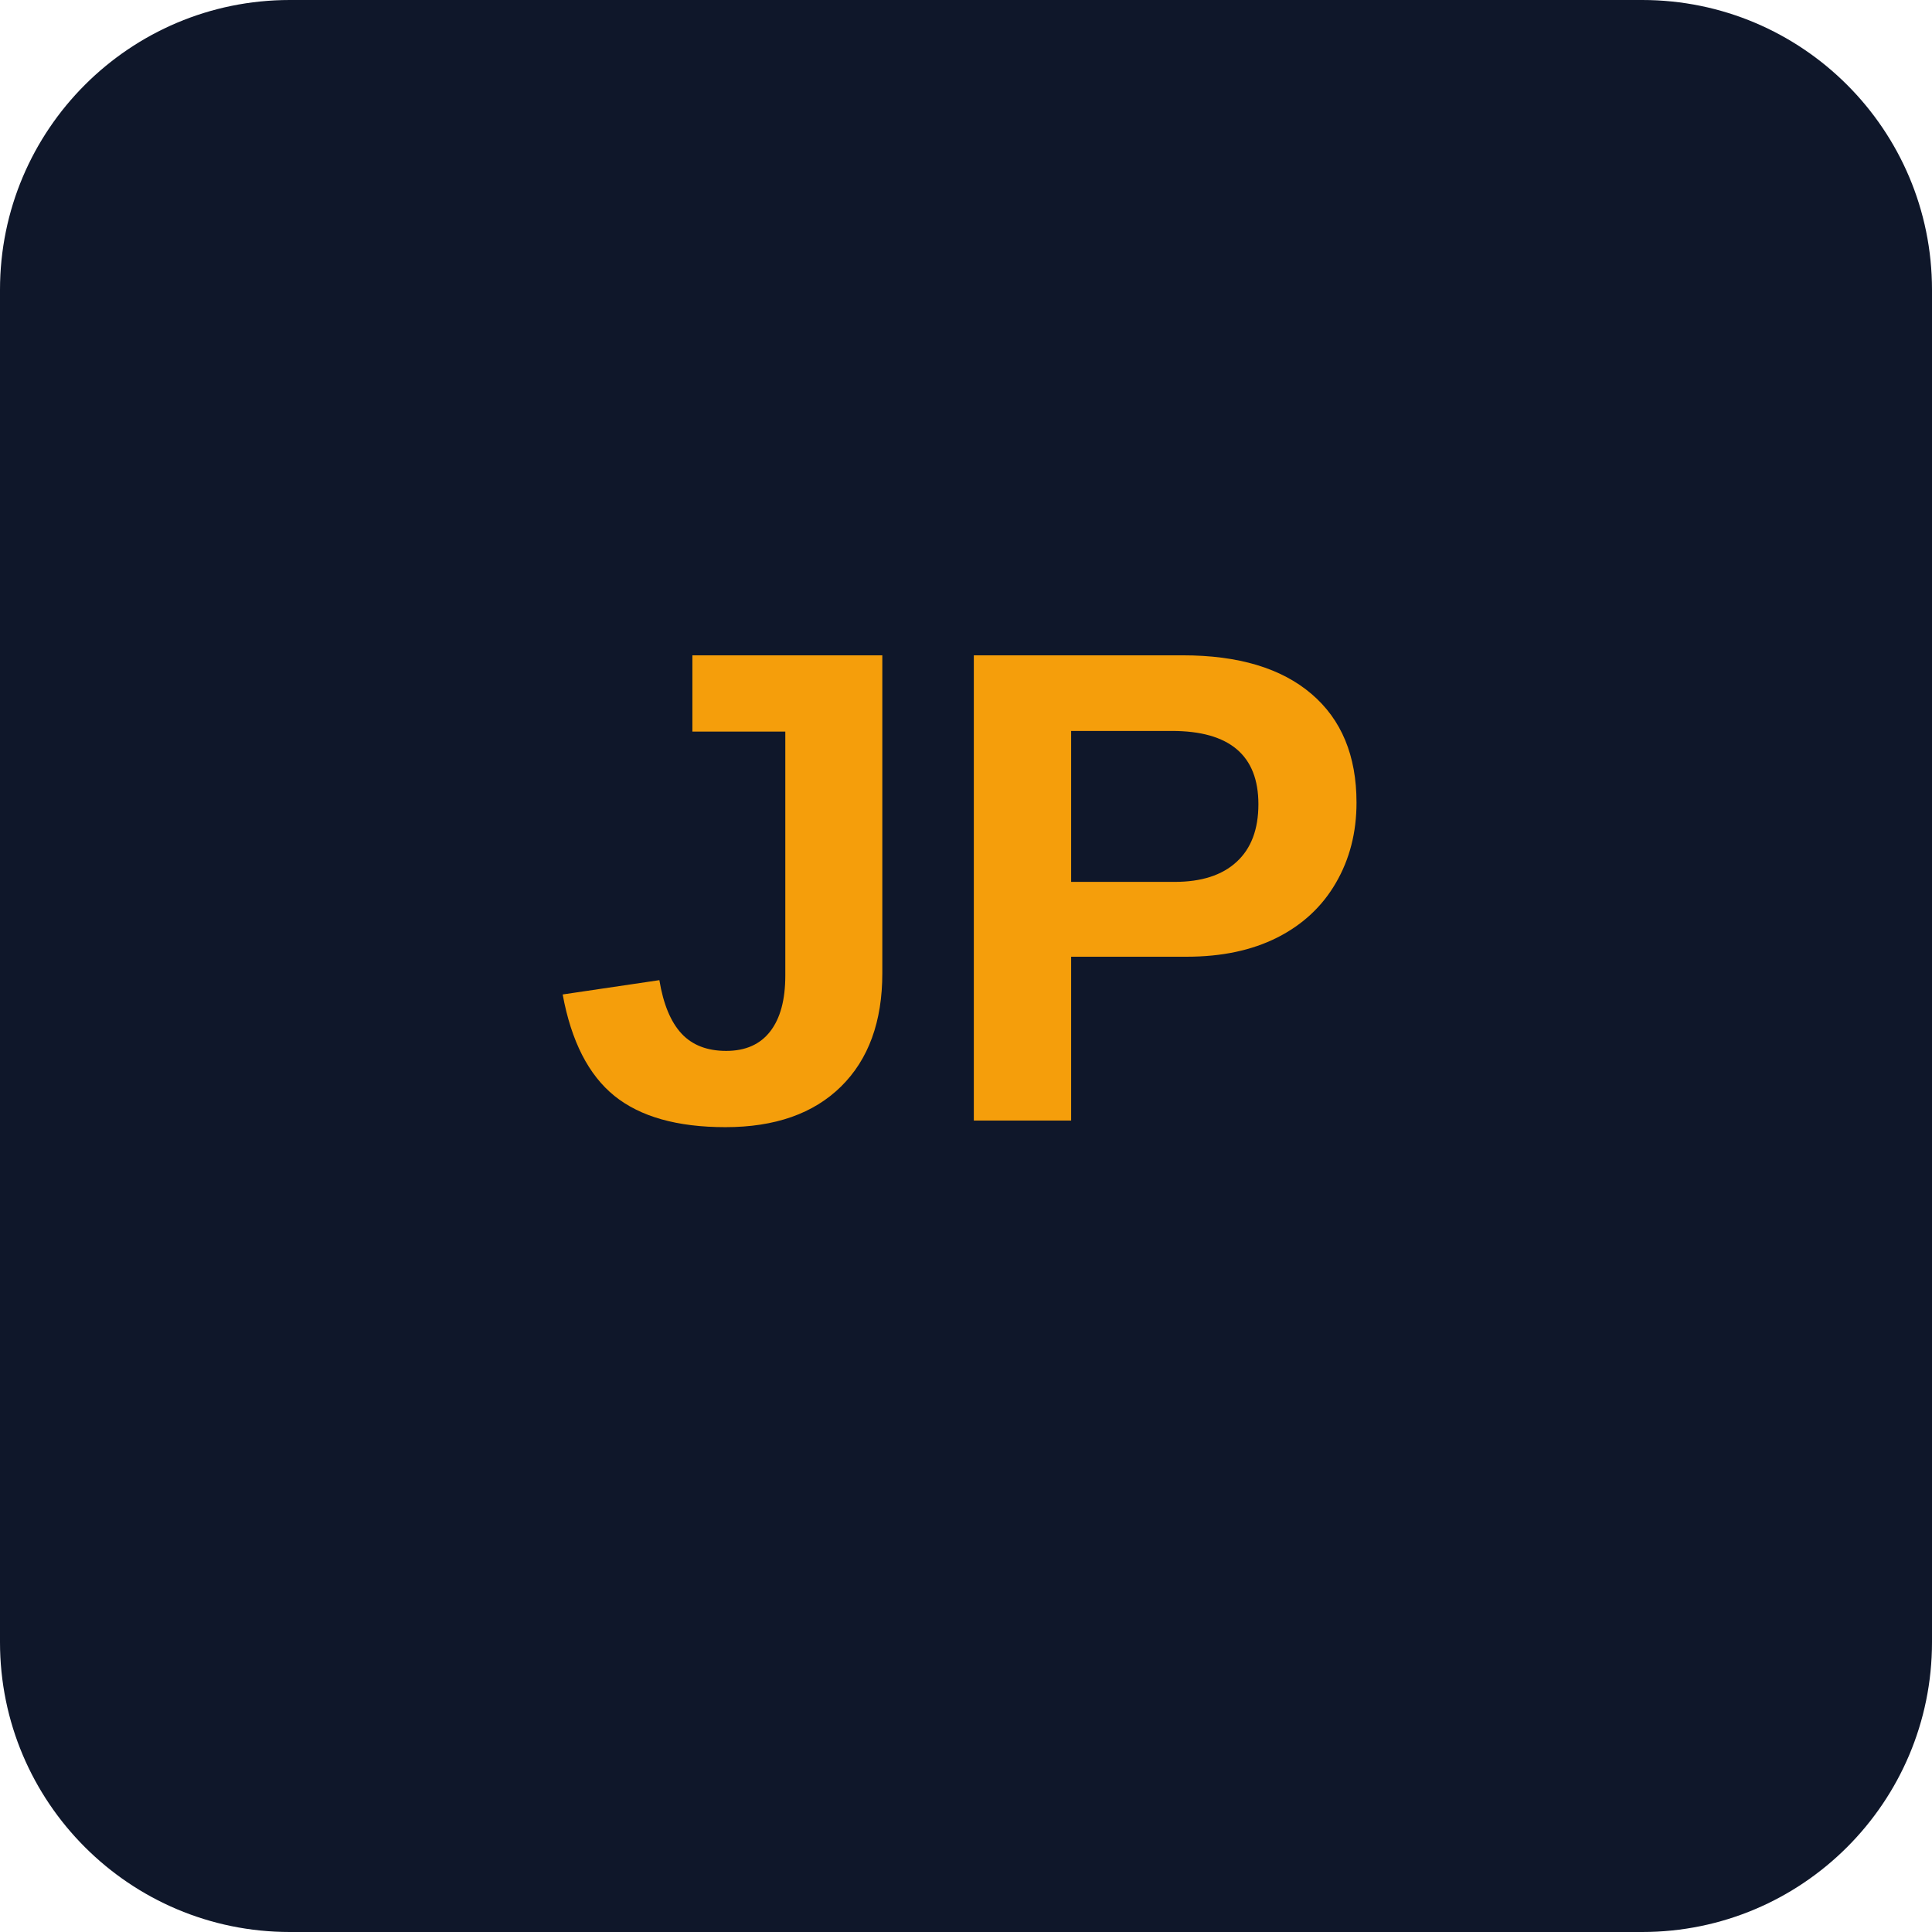
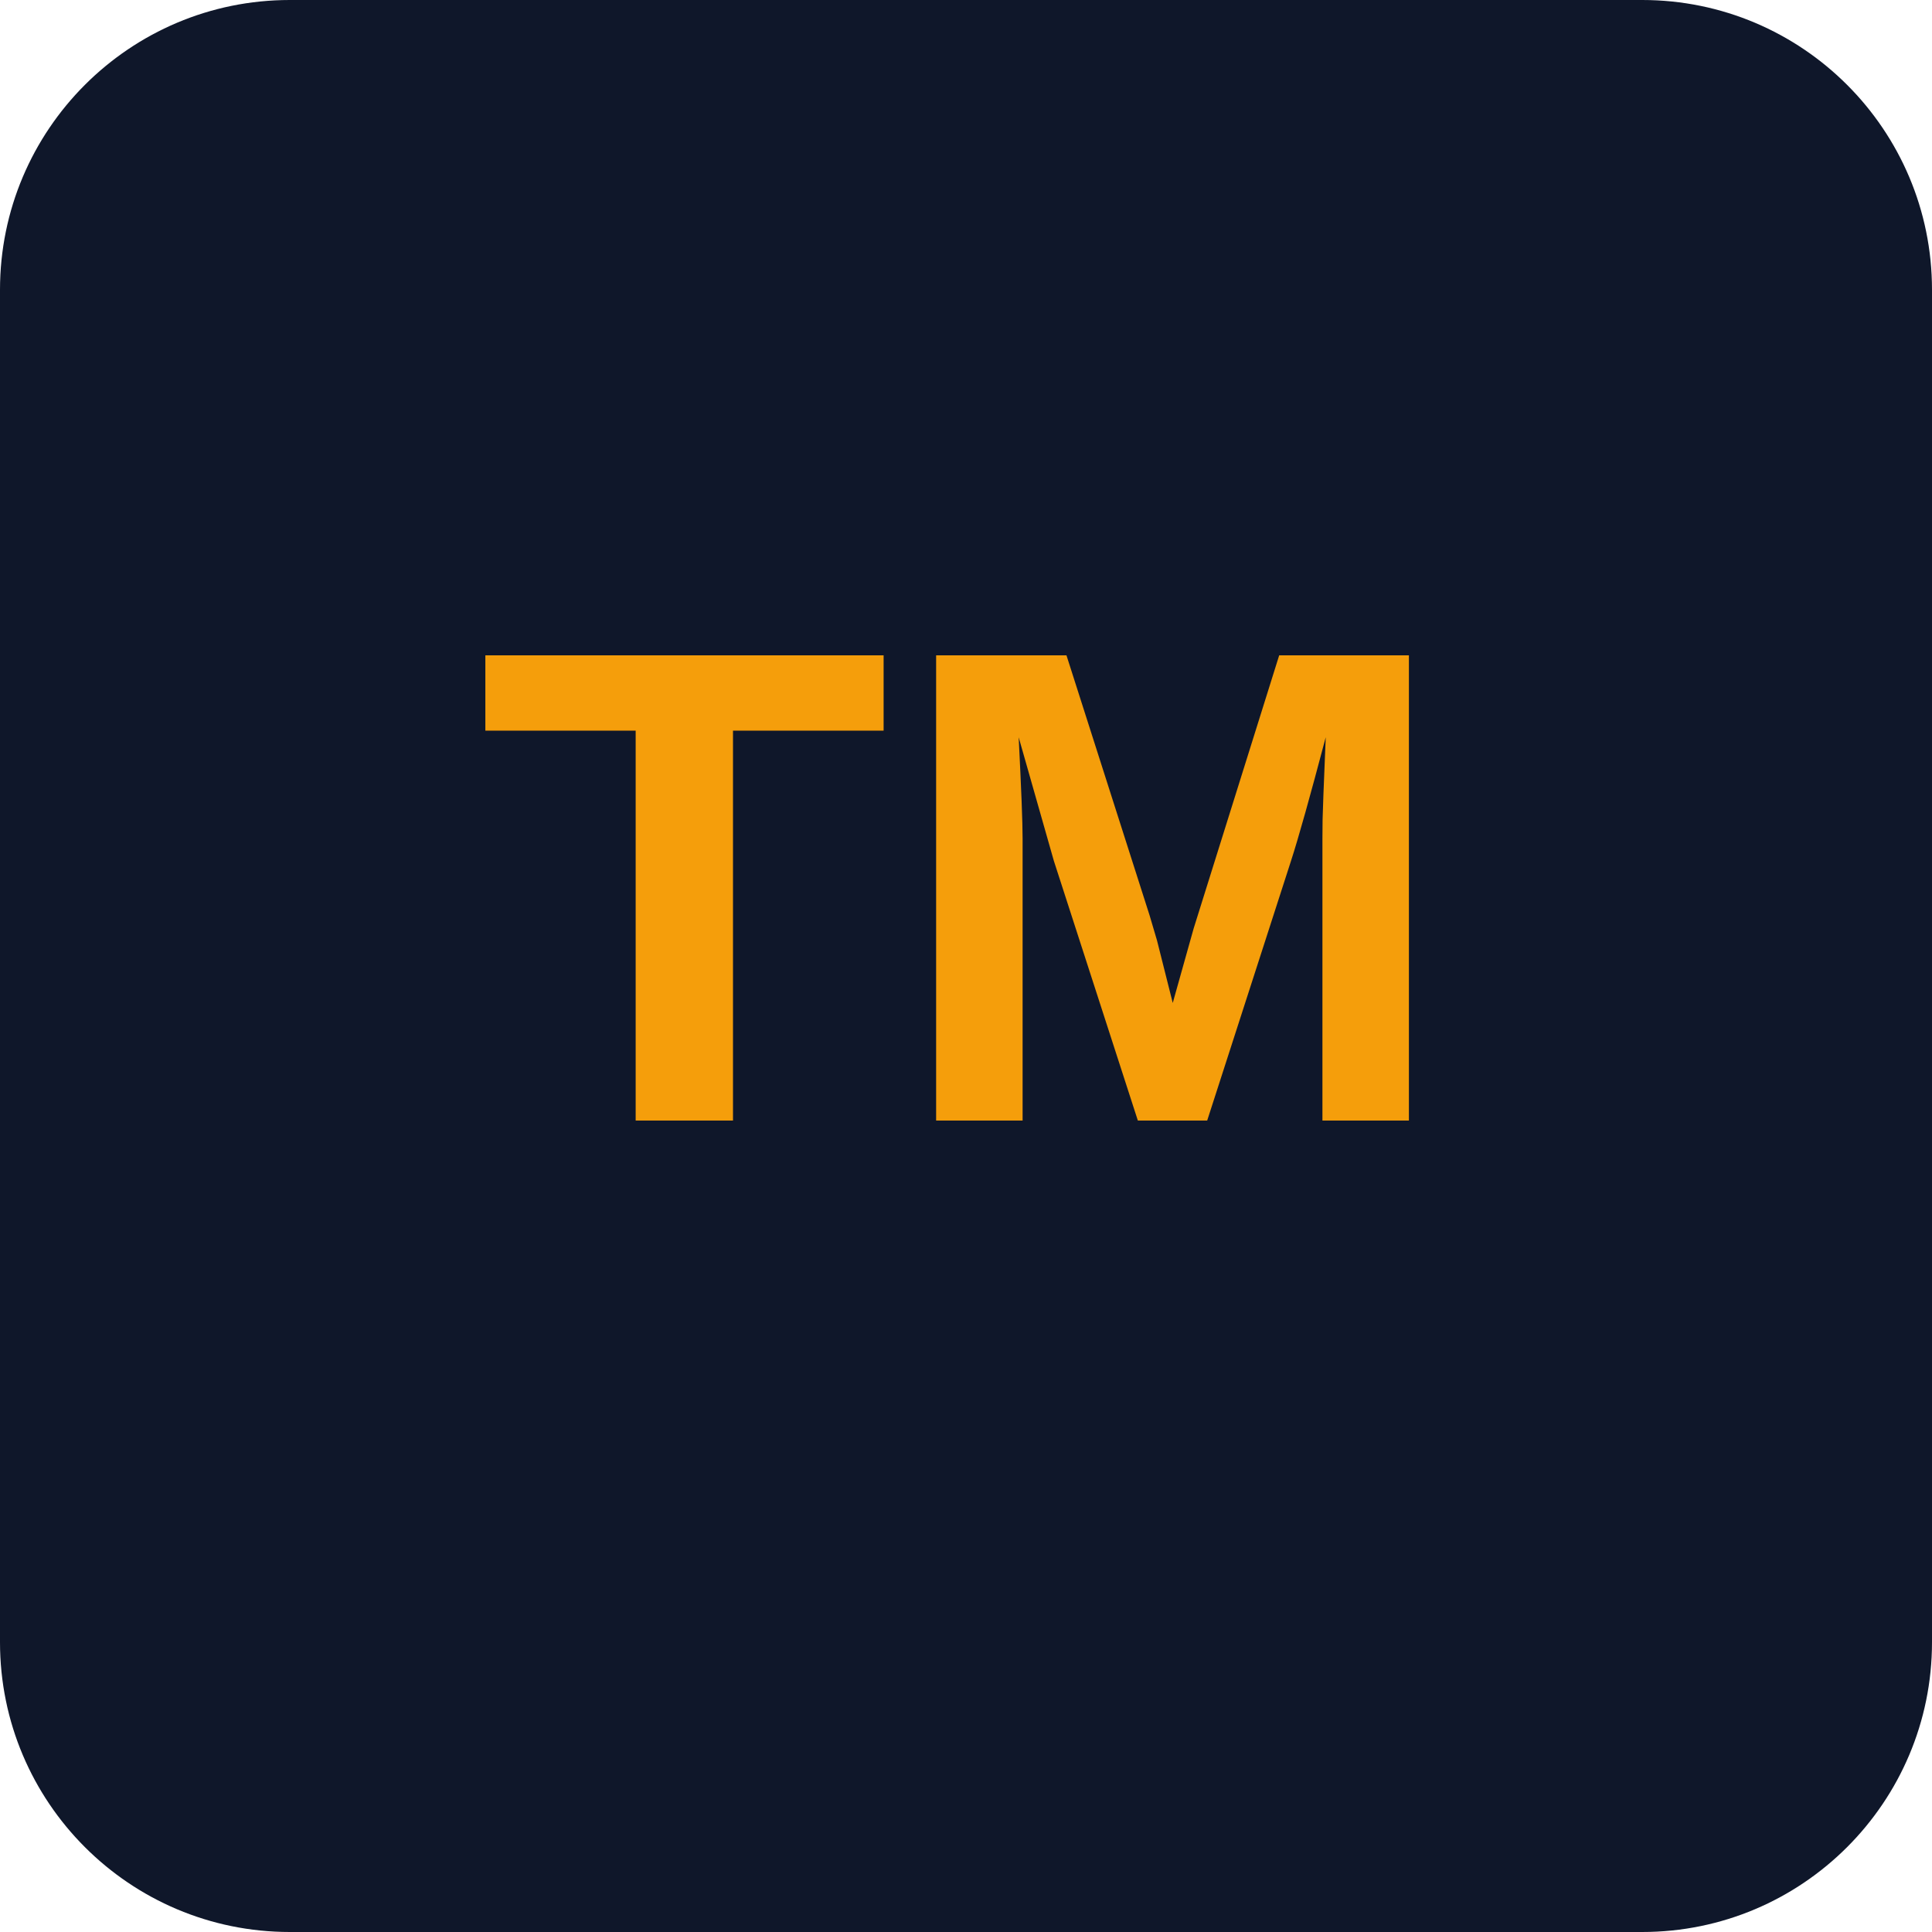
<svg xmlns="http://www.w3.org/2000/svg" width="192" height="192" viewBox="0 0 192 192">
  <rect width="192" height="192" rx="28.8" fill="#0f172a" />
-   <text x="96" y="111.36" font-family="Arial, sans-serif" font-size="67.2" font-weight="bold" fill="#f59e0b" text-anchor="middle">JP</text>
+   <text x="96" y="111.36" font-family="Arial, sans-serif" font-size="67.2" font-weight="bold" fill="#f59e0b" text-anchor="middle">TM</text>
</svg>
